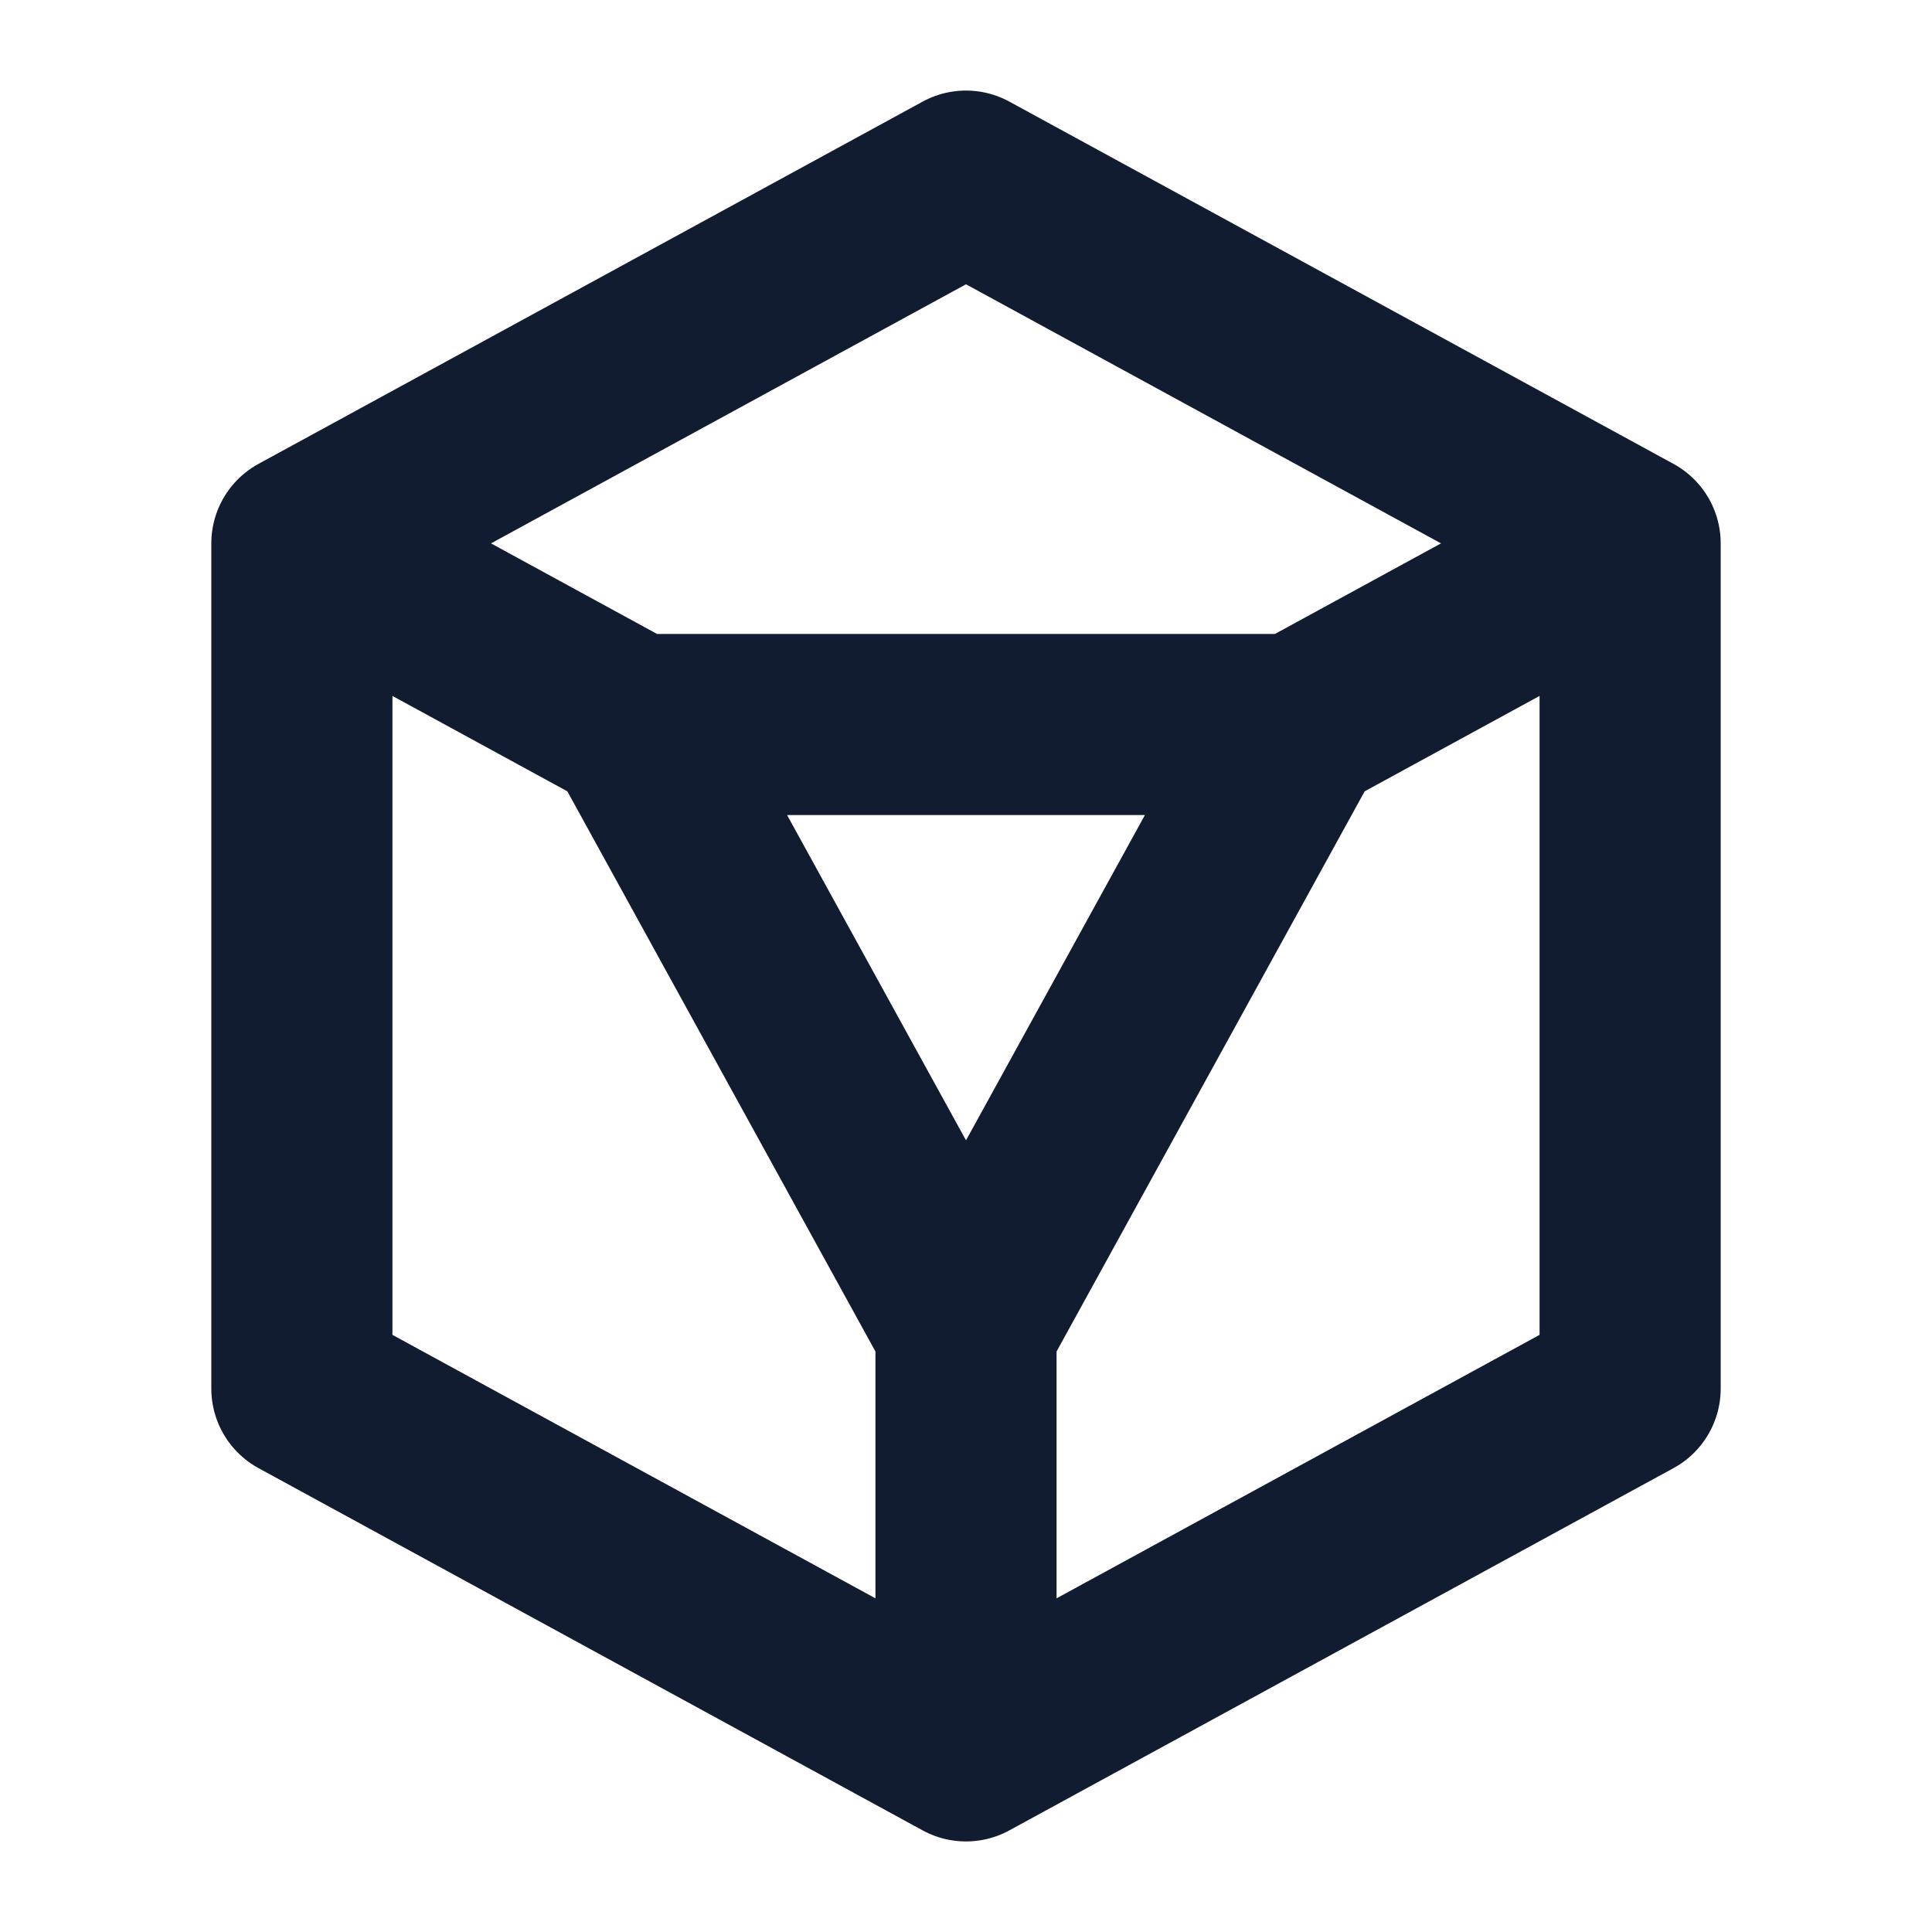
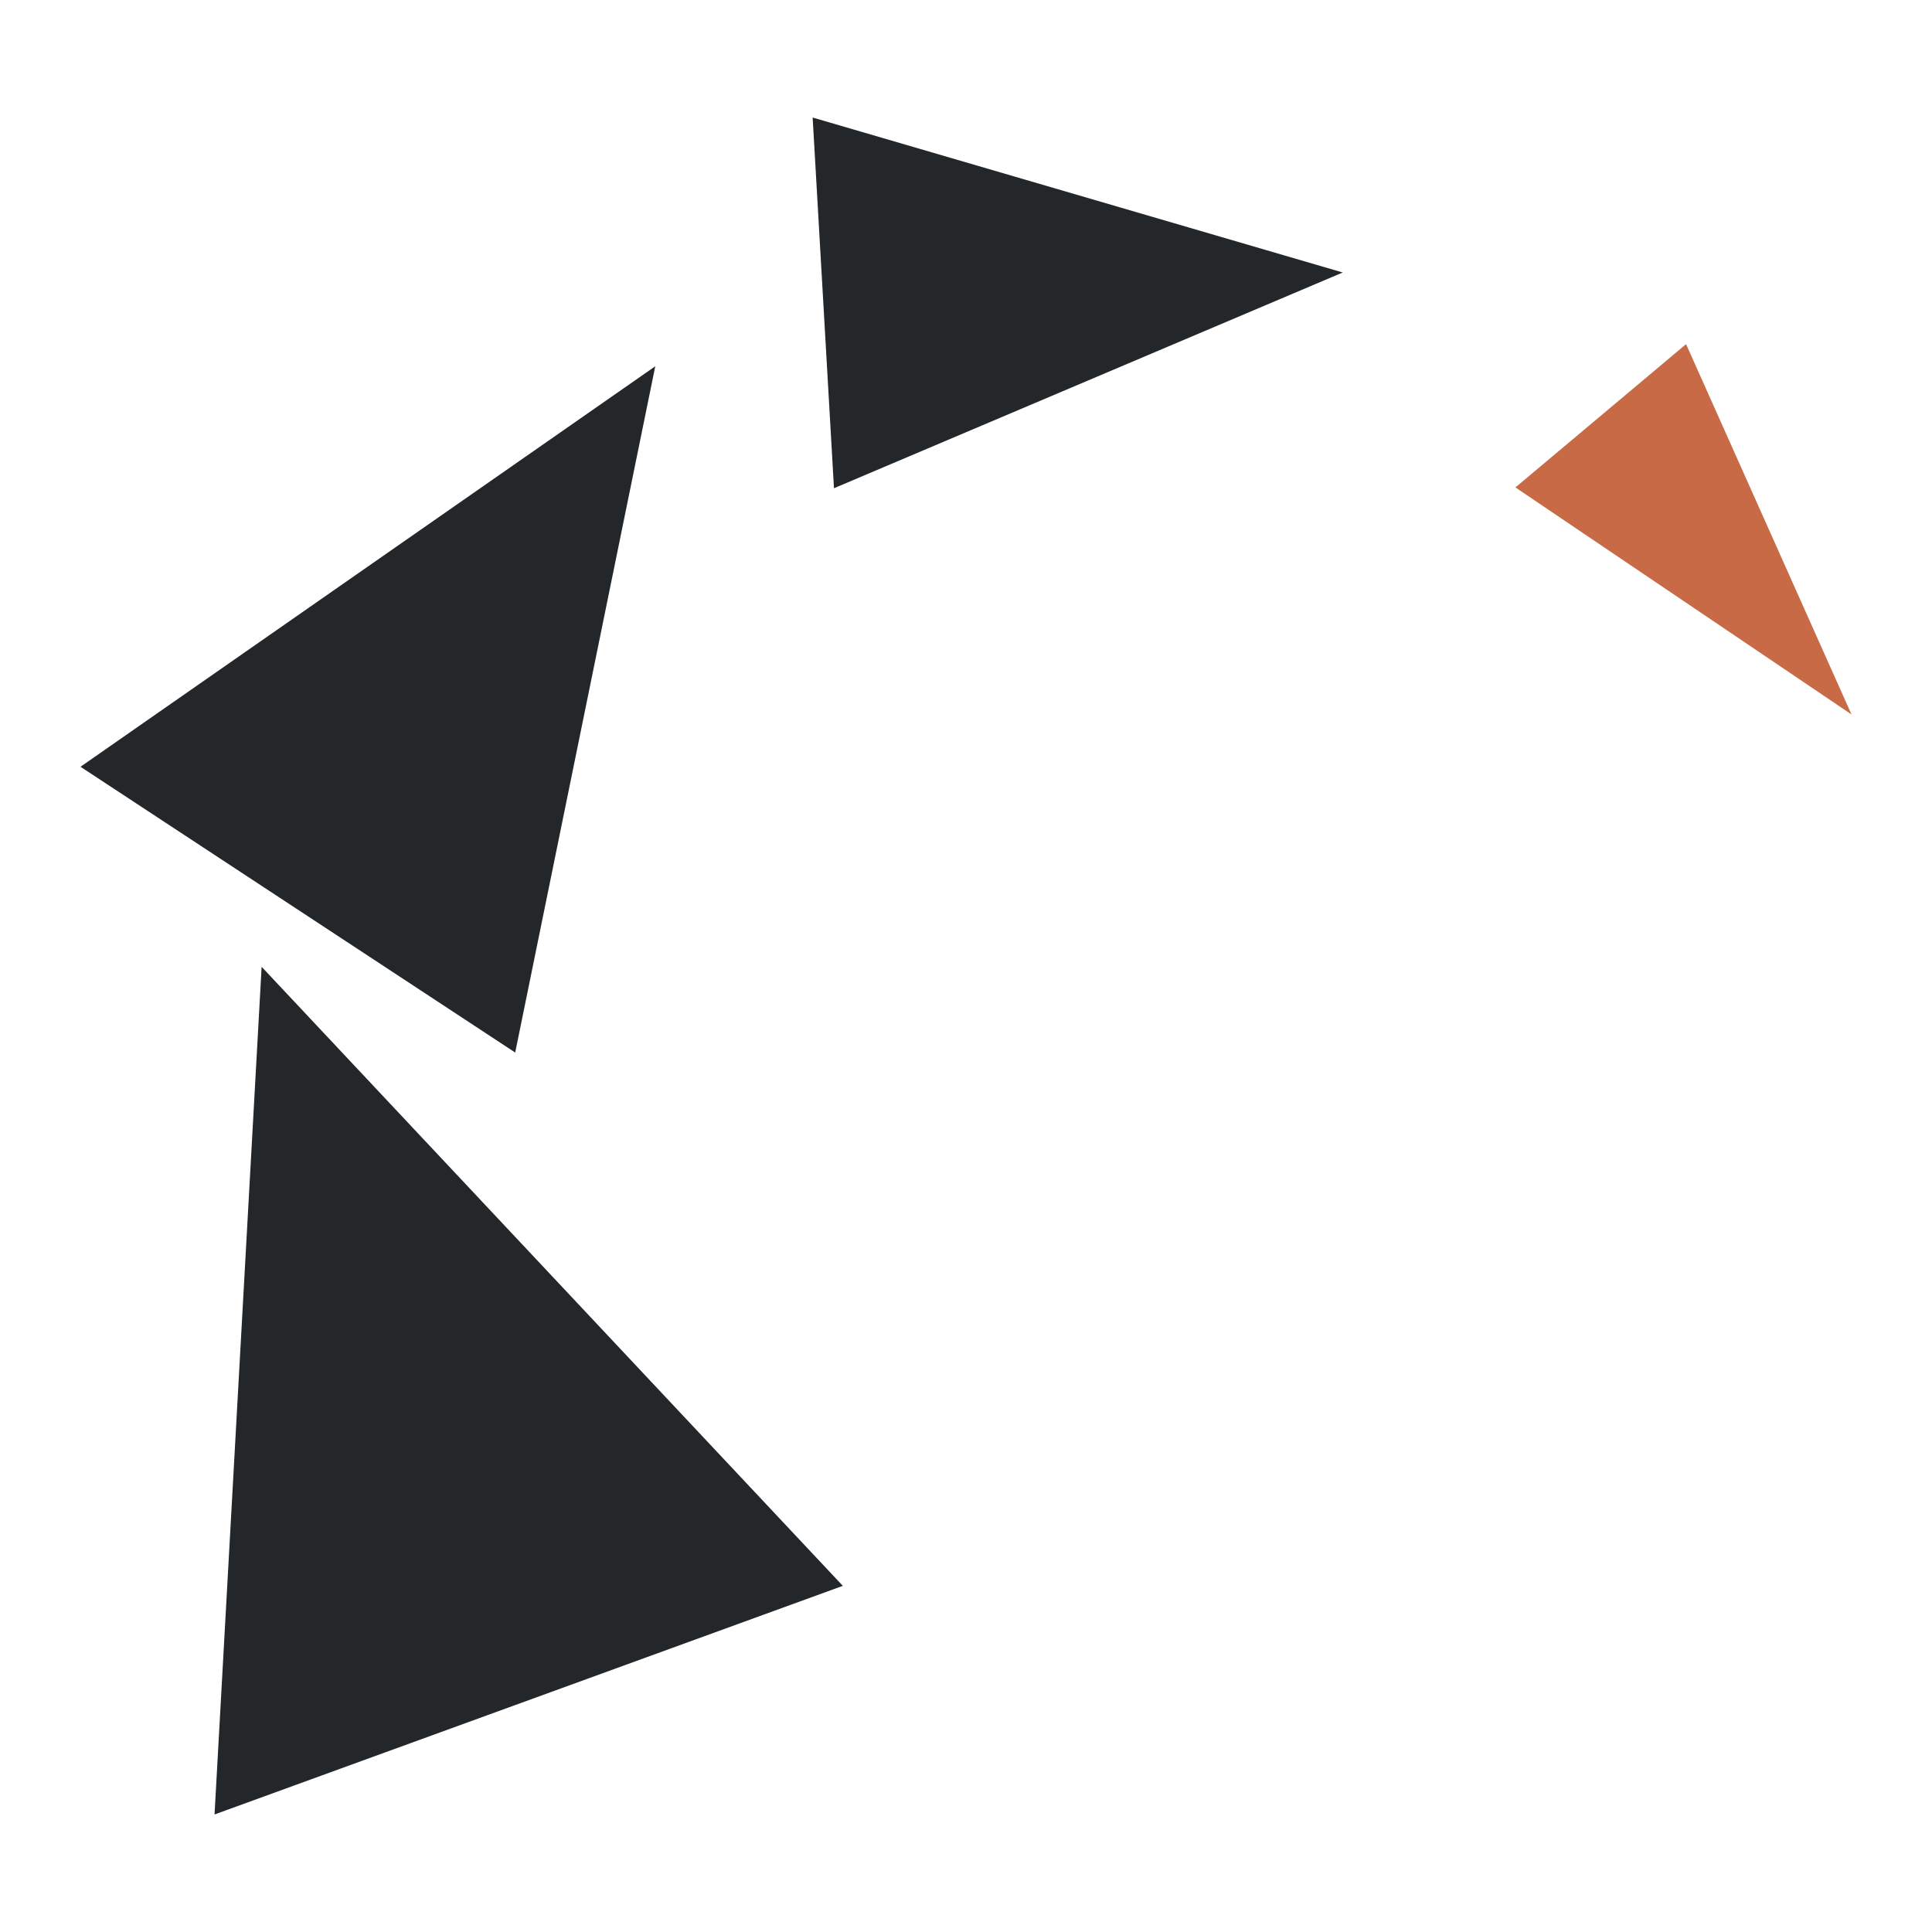
- <svg xmlns="http://www.w3.org/2000/svg" viewBox="0 0 32 32">
-   <style>path{stroke:#121C31} @media (prefers-color-scheme: dark) { path{stroke:#EEF1F8} }</style>
-   <path d="M16 3l11 6v14l-11 6-11-6V9z M5 9l5.5 3h11L27 9 M10.5 12L16 22l5.5-10 M16 22v7" fill="none" stroke="#121C31" stroke-width="3" stroke-linejoin="round" stroke-linecap="round" />
+ <svg xmlns="http://www.w3.org/2000/svg" viewBox="0 0 48 48">
+   <style>.b{fill:#24272a}@media (prefers-color-scheme:dark){.b{fill:#eceeec}}</style>
+   <polygon points="6.50,24.02 20.94,39.40 5.33,45.08" class="b" />
+   <polygon points="16.28,9.10 12.80,26.15 2.00,19.05" class="b" />
+   <polygon points="33.36,6.77 20.72,12.13 20.19,2.92" class="b" />
+   <polygon points="46.00,17.75 37.65,12.11 41.89,8.55" fill="#c86a45" />
</svg>
